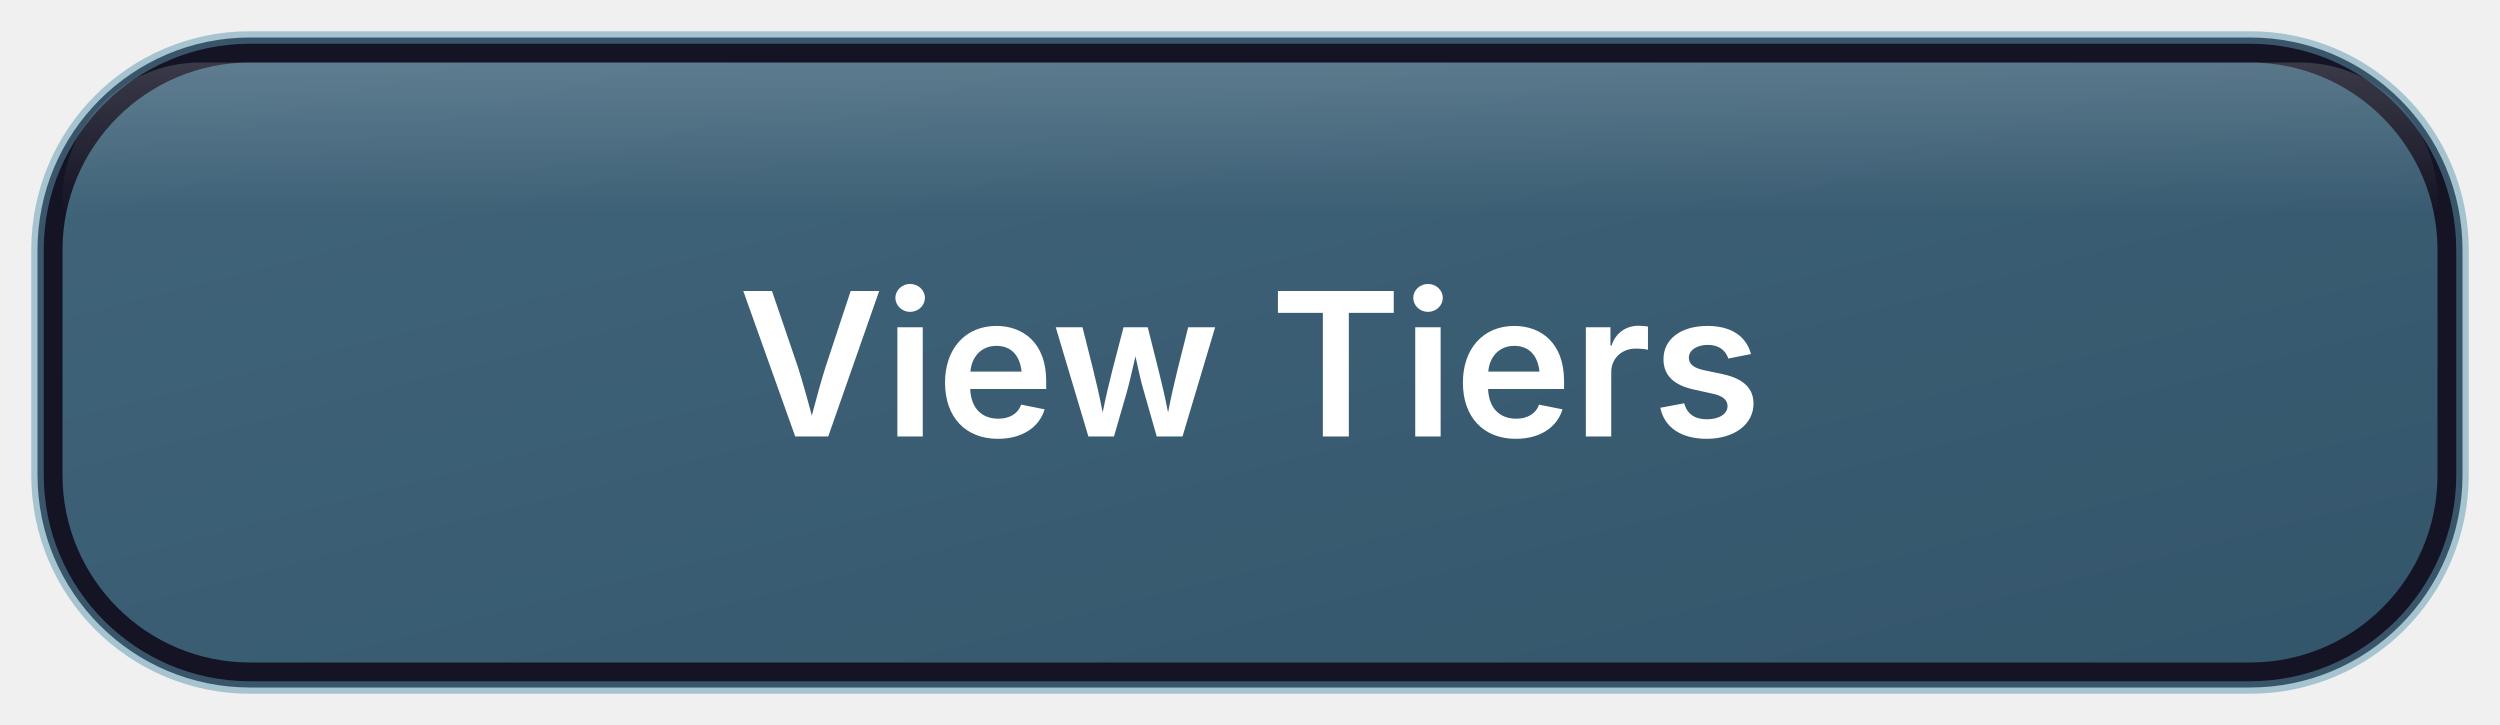
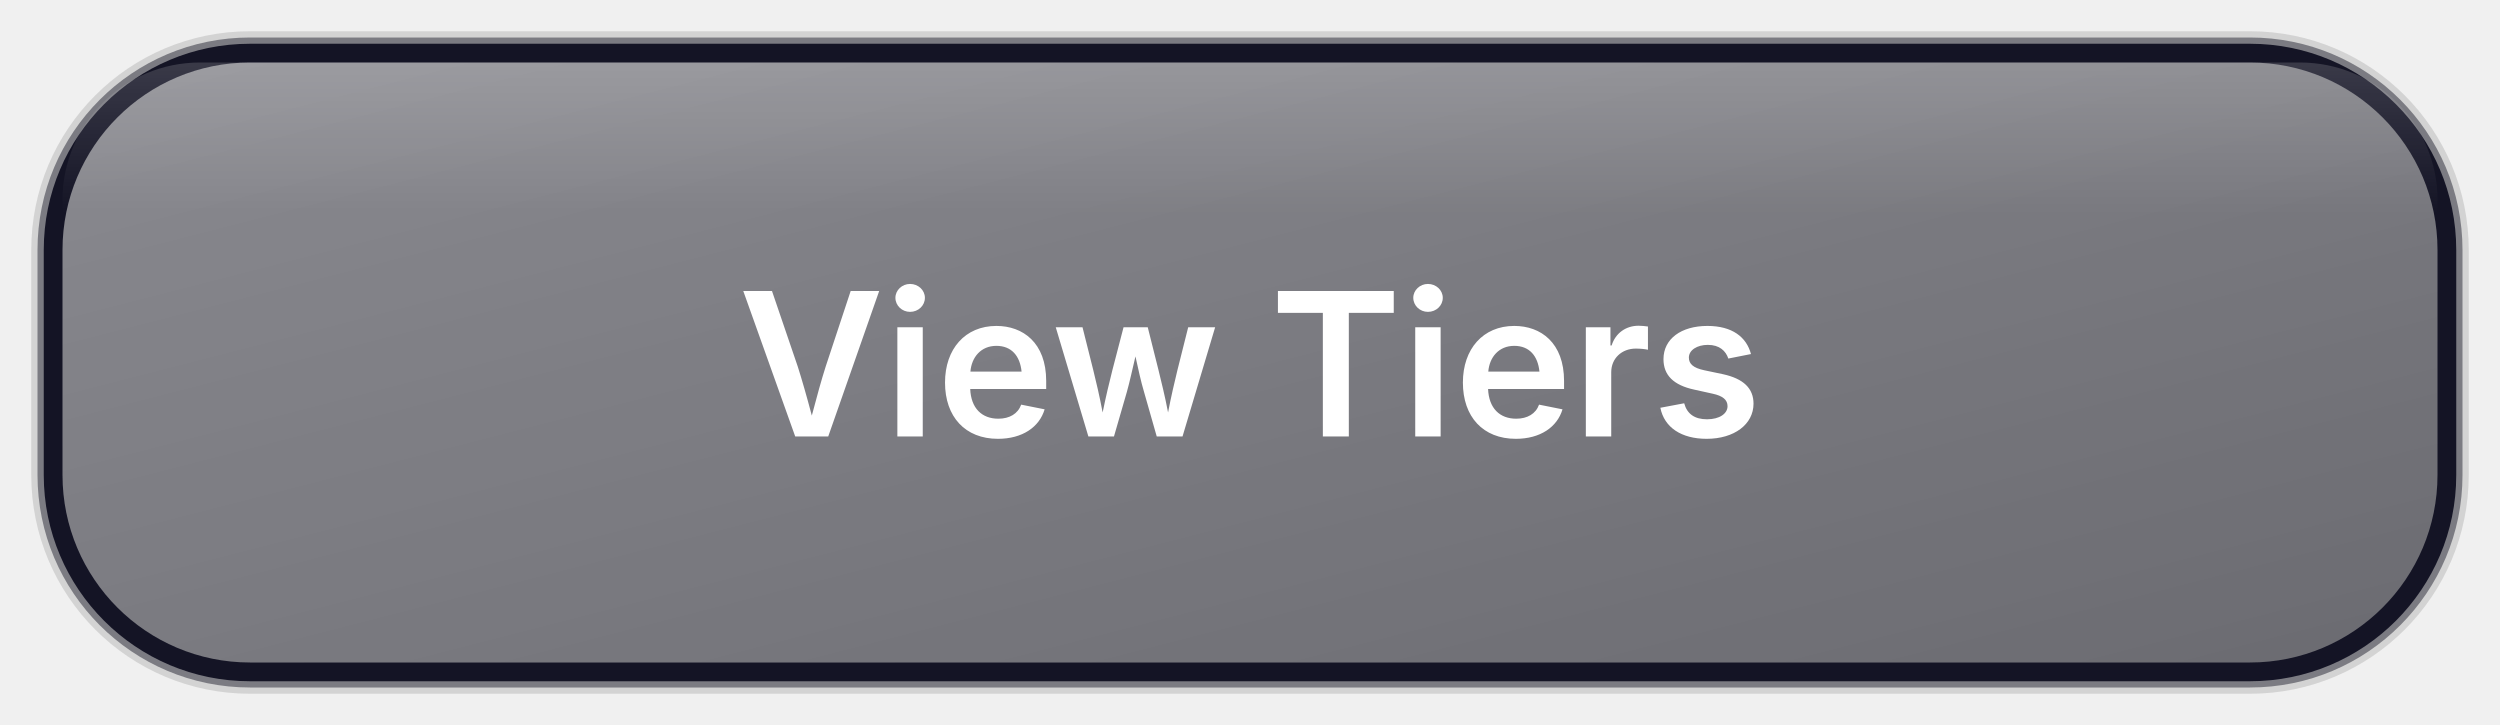
<svg xmlns="http://www.w3.org/2000/svg" width="200" height="58" viewBox="0 0 200 58" role="img" aria-label="View Tiers">
  <defs>
    <linearGradient id="grad" x1="0" y1="0" x2="1" y2="1">
-       <stop offset="0%" stop-color="#5c96b0" stop-opacity="0.95" />
-       <stop offset="100%" stop-color="#467d96" stop-opacity="0.95" />
+       <stop offset="0%" stop-color="#d2d2d2" stop-opacity="0.95" />
+       <stop offset="100%" stop-color="#a0a0a0" stop-opacity="0.95" />
    </linearGradient>
    <linearGradient id="highlight" x1="0" y1="0" x2="0" y2="1">
      <stop offset="0%" stop-color="#ffffff" stop-opacity="0.16" />
      <stop offset="55%" stop-color="#ffffff" stop-opacity="0" />
    </linearGradient>
    <clipPath id="pill-clip">
      <rect x="3" y="3" width="194" height="52" rx="17" />
    </clipPath>
  </defs>
  <rect x="3" y="3" width="194" height="52" rx="17" fill="#141425" />
  <rect x="5" y="5" width="190" height="48" rx="15" fill="url(#grad)" opacity="0.65" />
  <rect x="5" y="5" width="190" height="22" rx="11" fill="url(#highlight)" clip-path="url(#pill-clip)" />
-   <rect x="3" y="3" width="194" height="52" rx="17" fill="none" stroke="rgba(92,150,176,0.5)" stroke-width="1" />
+   <rect x="3" y="3" width="194" height="52" rx="17" fill="none" stroke="rgba(192,192,192,0.6)" stroke-width="1" />
  <text x="50%" y="50%" fill="#ffffff" font-family="Inter, Arial, sans-serif" font-size="16" font-weight="600" text-anchor="middle" dominant-baseline="middle">View Tiers</text>
</svg>
